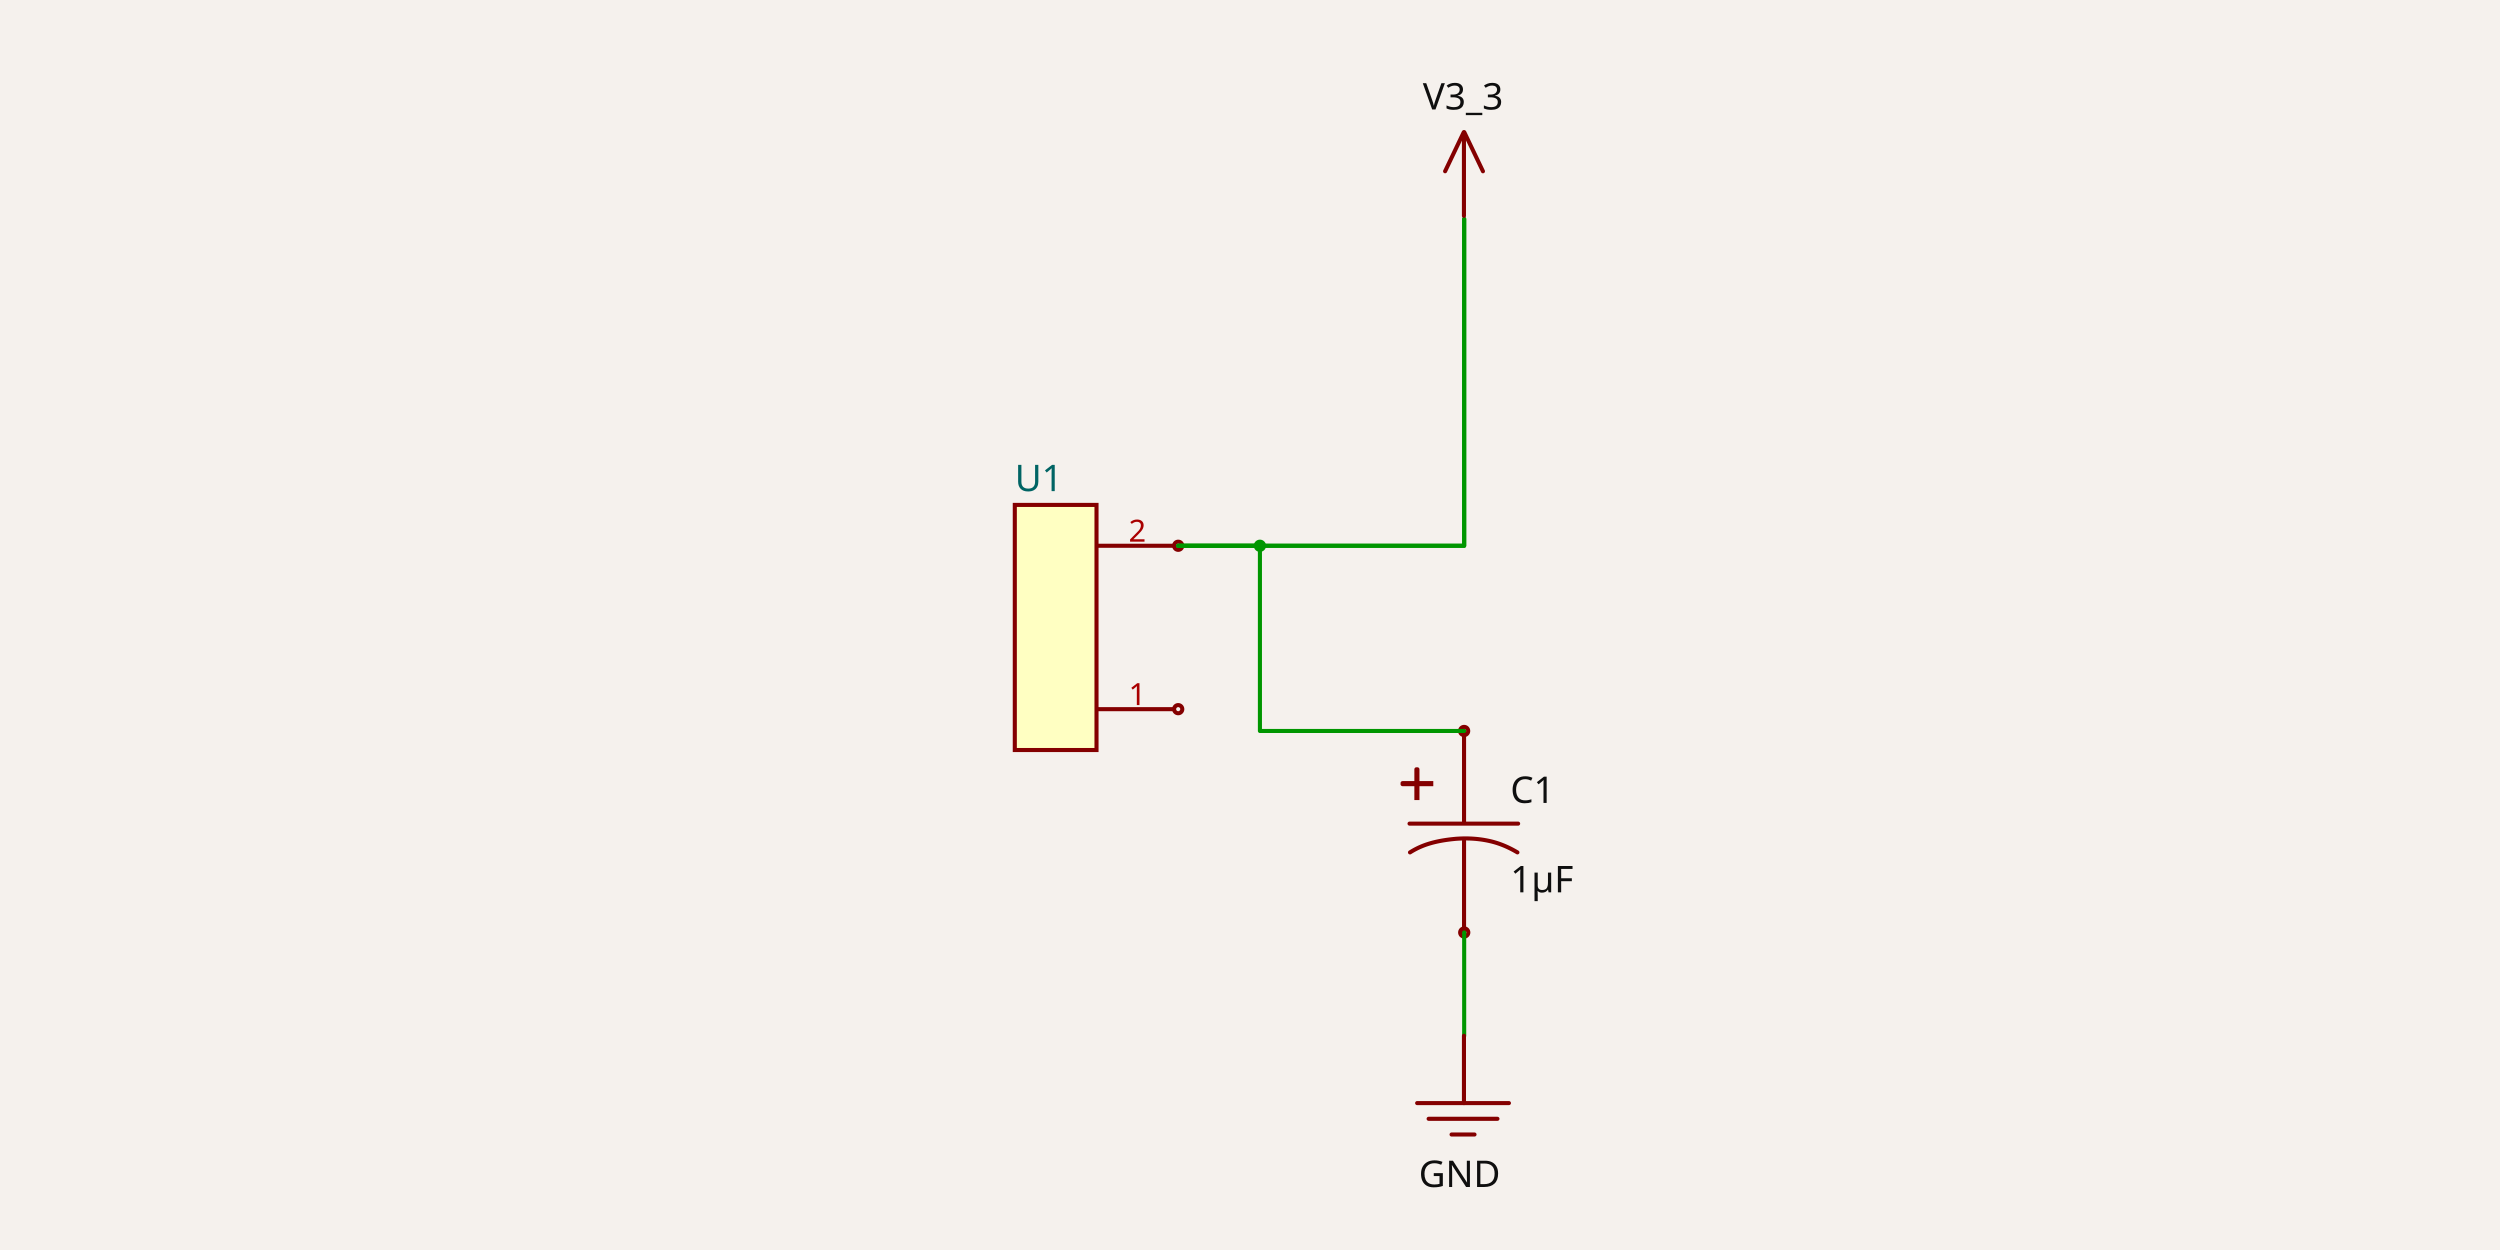
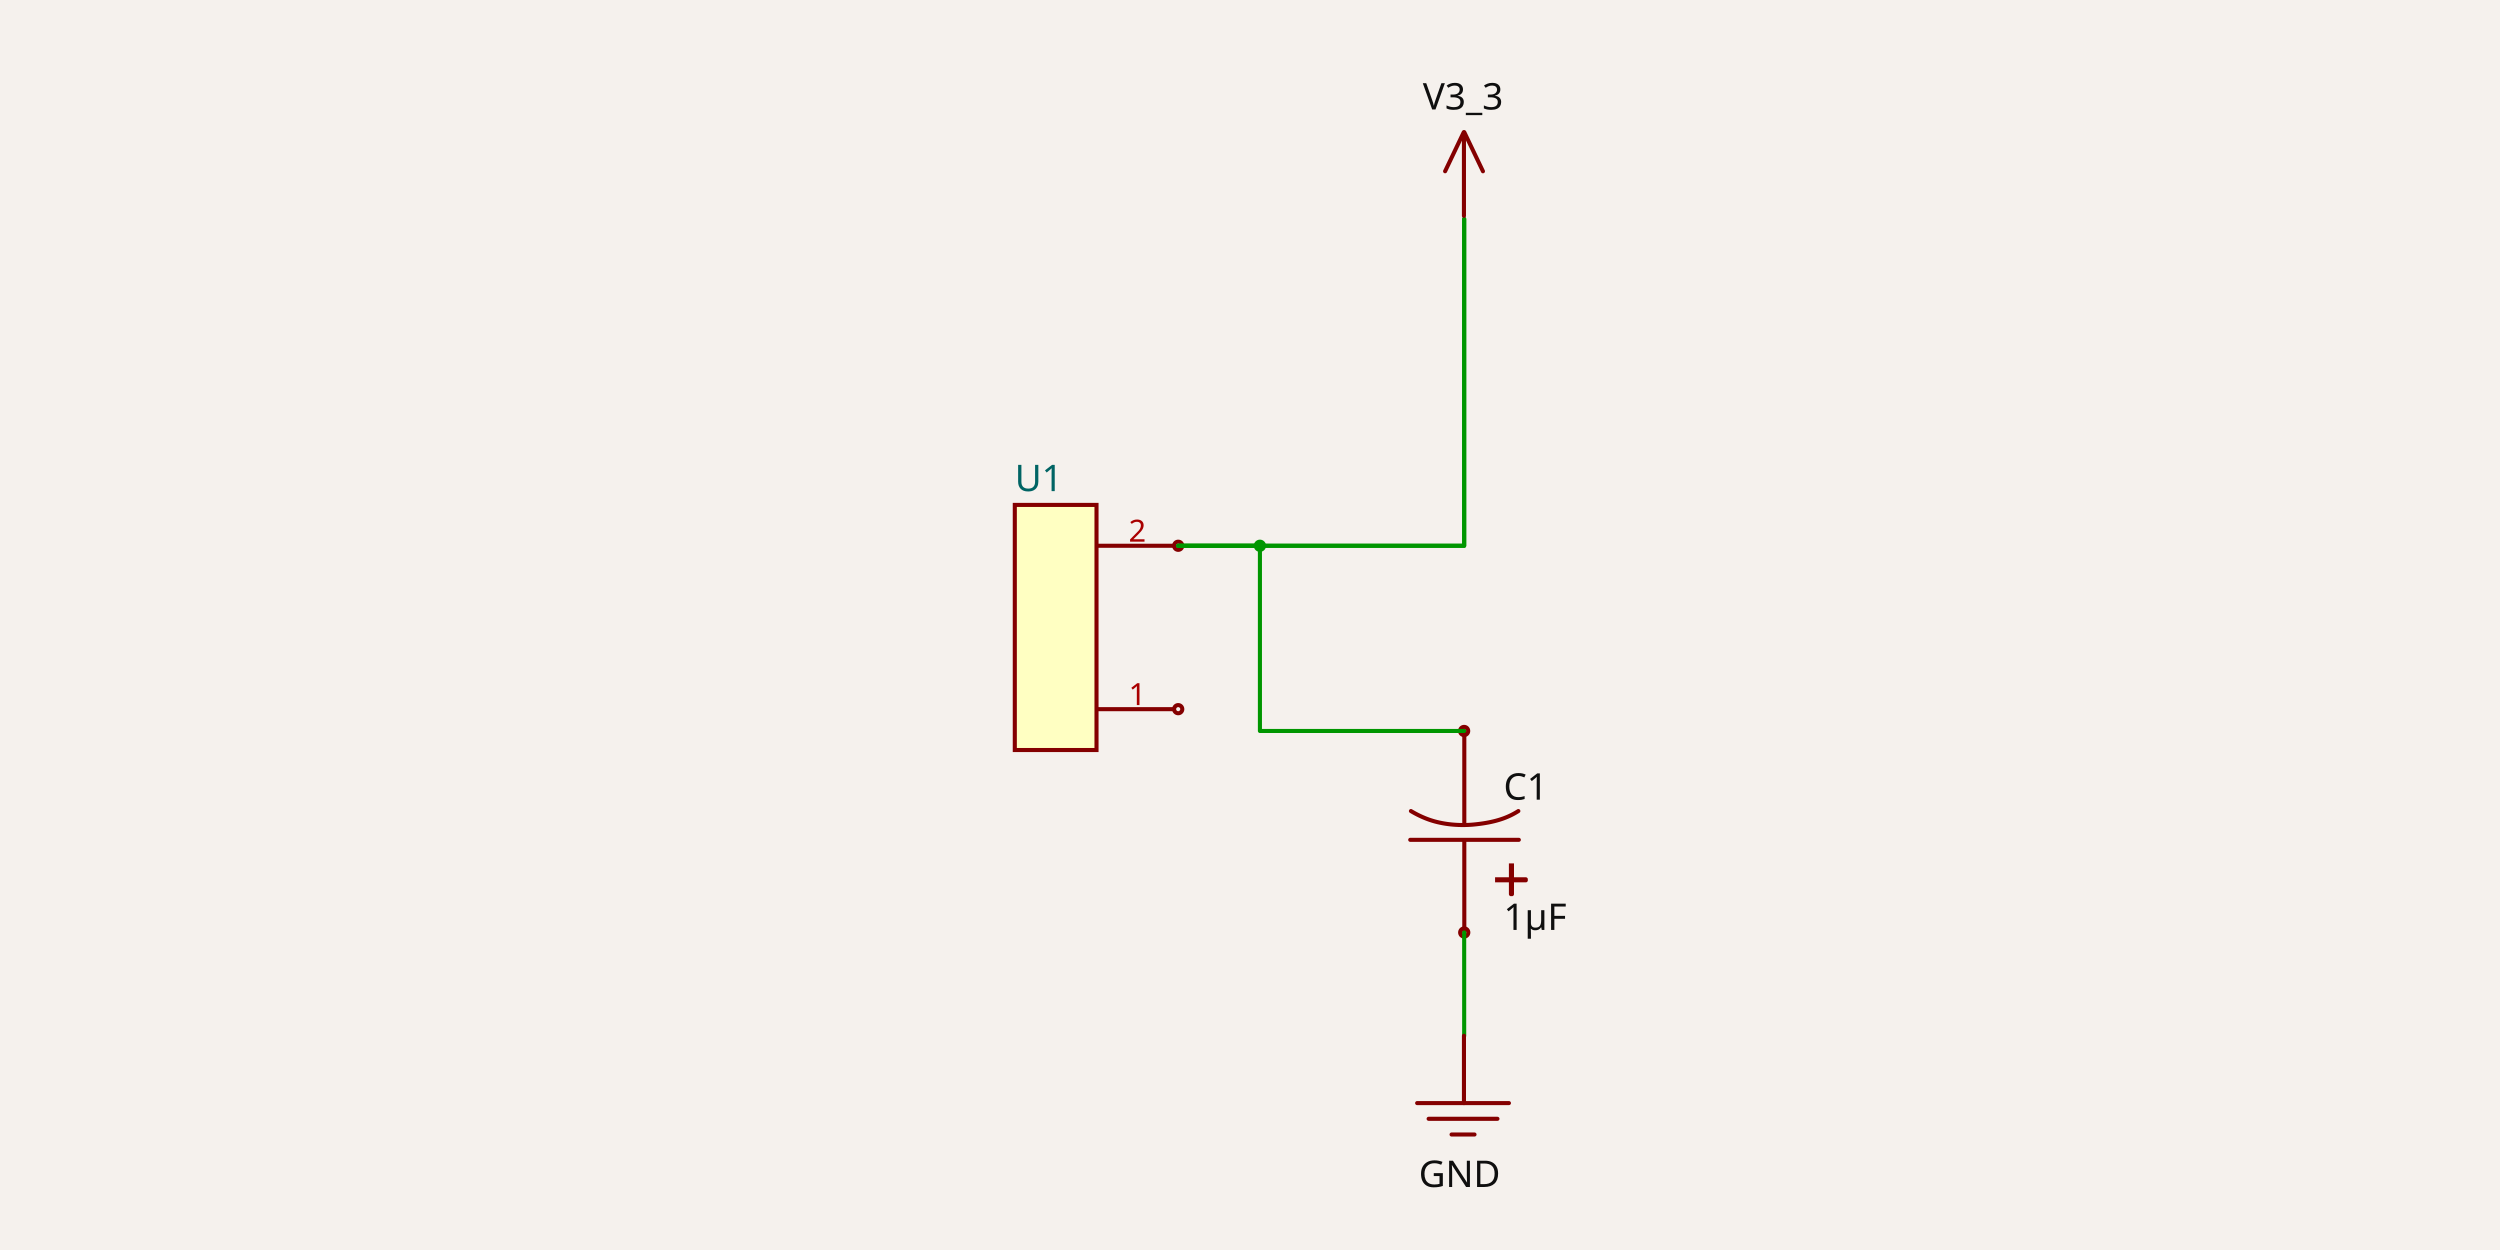
<svg xmlns="http://www.w3.org/2000/svg" width="1200" height="600" style="background-color: rgb(245, 241, 237)" data-real-to-screen-transform="matrix(98.045623897,0,0,-98.045623897,506.7138881626,301.1830838617)">
  <style>
              .boundary { fill: rgb(245, 241, 237); }
              .schematic-boundary { fill: none; stroke: #fff; }
              .component { fill: none; stroke: rgb(132, 0, 0); }
              .chip { fill: rgb(255, 255, 194); stroke: rgb(132, 0, 0); }
              .component-pin { fill: none; stroke: rgb(132, 0, 0); }
              .trace:hover {
                filter: invert(1);
              }
              .trace:hover .trace-crossing-outline {
                opacity: 0;
              }
              .trace:hover .trace-junction {
                filter: invert(1);
              }
              .text { font-family: sans-serif; fill: rgb(0, 150, 0); }
              .pin-number { fill: rgb(169, 0, 0); }
              .port-label { fill: rgb(0, 100, 100); }
              .component-name { fill: rgb(0, 100, 100); }
            </style>
  <rect class="boundary" x="0" y="0" width="1200" height="600" />
  <g data-circuit-json-type="schematic_component" data-schematic-component-id="schematic_component_0">
    <rect class="component chip" x="487.105" y="242.356" width="39.218" height="117.655" stroke-width="1.961px" fill="rgb(255, 255, 194)" stroke="rgb(132, 0, 0)" />
    <rect class="component-overlay" x="487.105" y="242.356" width="39.218" height="117.655" fill="transparent" />
    <text x="487.105" y="372.756" fill="#006464" text-anchor="start" dominant-baseline="middle" font-family="sans-serif" font-size="17.648px" transform="rotate(0, 487.1048, 372.7564)" />
    <text x="487.105" y="229.61" fill="#006464" text-anchor="start" dominant-baseline="middle" font-family="sans-serif" font-size="17.648px" transform="rotate(0, 487.1048, 229.6098)">U1</text>
    <line class="component-pin" x1="563.58" y1="340.401" x2="526.323" y2="340.401" stroke-width="1.961px" />
    <circle class="component-pin" cx="565.541" cy="340.401" r="1.961" stroke-width="1.961px" />
    <text class="pin-number" x="545.932" y="338.44" style="font-family: sans-serif;" fill="rgb(169, 0, 0)" text-anchor="middle" dominant-baseline="auto" font-size="14.707px" transform="">1</text>
    <line class="component-pin" x1="563.58" y1="261.965" x2="526.323" y2="261.965" stroke-width="1.961px" />
    <circle class="component-pin" cx="565.541" cy="261.965" r="1.961" stroke-width="1.961px" />
    <text class="pin-number" x="545.932" y="260.004" style="font-family: sans-serif;" fill="rgb(169, 0, 0)" text-anchor="middle" dominant-baseline="auto" font-size="14.707px" transform="">2</text>
  </g>
  <g data-circuit-json-type="schematic_component" data-schematic-component-id="schematic_component_1">
-     <rect class="component-overlay" x="673.226" y="350.866" width="55.477" height="96.725" fill="transparent" />
-     <path d="M 702.743 350.866 L 702.743 394.967" stroke="rgb(132, 0, 0)" fill="none" stroke-width="1.961px" stroke-linecap="round" />
-     <path d="M 702.743 403.491 L 702.743 447.591" stroke="rgb(132, 0, 0)" fill="none" stroke-width="1.961px" stroke-linecap="round" />
-     <path d="M 676.573 395.341 L 728.702 395.341" stroke="rgb(132, 0, 0)" fill="none" stroke-width="1.961px" stroke-linecap="round" />
-     <path d="M 728.362 409.154 L 728.362 409.154 L 728.241 409.082 L 728.119 409.01 L 727.998 408.939 L 727.877 408.868 L 727.755 408.798 L 727.634 408.727 L 727.512 408.657 L 727.39 408.588 L 727.269 408.519 L 727.147 408.45 L 727.025 408.382 L 726.903 408.314 L 726.78 408.246 L 726.658 408.179 L 726.536 408.112 L 726.413 408.045 L 726.291 407.979 L 726.168 407.913 L 726.045 407.848 L 725.923 407.783 L 725.8 407.718 L 725.677 407.654 L 725.554 407.59 L 725.43 407.526 L 725.307 407.463 L 725.184 407.401 L 725.06 407.338 L 724.937 407.276 L 724.813 407.215 L 724.689 407.153 L 724.565 407.092 L 724.441 407.032 L 724.317 406.972 L 724.193 406.912 L 724.069 406.853 L 723.945 406.794 L 723.82 406.736 L 723.696 406.677 L 723.571 406.62 L 723.446 406.562 L 723.322 406.505 L 723.197 406.449 L 723.072 406.393 L 722.947 406.337 L 722.822 406.282 L 722.696 406.227 L 722.571 406.172 L 722.446 406.118 L 722.32 406.064 L 722.194 406.011 L 722.069 405.958 L 721.943 405.905 L 721.817 405.853 L 721.691 405.802 L 721.565 405.75 L 721.439 405.699 L 721.312 405.649 L 721.186 405.599 L 721.059 405.549 L 720.933 405.5 L 720.806 405.451 L 720.679 405.403 L 720.552 405.355 L 720.425 405.307 L 720.298 405.26 L 720.171 405.213 L 720.044 405.167 L 719.917 405.121 L 719.789 405.076 L 719.662 405.03 L 719.534 404.986 L 719.406 404.942 L 719.278 404.898 L 719.15 404.854 L 719.022 404.811 L 718.894 404.769 L 718.766 404.727 L 718.638 404.685 L 718.509 404.644 L 718.381 404.603 L 718.252 404.563 L 718.123 404.523 L 717.994 404.483 L 717.866 404.444 L 717.737 404.406 L 717.607 404.368 L 717.478 404.33 L 717.349 404.293 L 717.219 404.256 L 717.09 404.219 L 716.96 404.183 L 716.831 404.148 L 716.701 404.113 L 716.571 404.078 L 716.441 404.044 L 716.311 404.01 L 716.181 403.977 L 716.05 403.944 L 715.92 403.911 L 715.789 403.879 L 715.789 403.879 L 715.625 403.84 L 715.461 403.801 L 715.296 403.762 L 715.131 403.724 L 714.967 403.687 L 714.802 403.65 L 714.637 403.614 L 714.472 403.579 L 714.307 403.544 L 714.141 403.509 L 713.976 403.476 L 713.811 403.442 L 713.645 403.41 L 713.479 403.377 L 713.314 403.346 L 713.148 403.315 L 712.982 403.285 L 712.816 403.255 L 712.65 403.226 L 712.483 403.197 L 712.317 403.169 L 712.151 403.141 L 711.984 403.114 L 711.818 403.088 L 711.651 403.062 L 711.484 403.036 L 711.317 403.012 L 711.151 402.987 L 710.984 402.964 L 710.816 402.941 L 710.649 402.918 L 710.482 402.896 L 710.315 402.875 L 710.147 402.854 L 709.98 402.833 L 709.812 402.813 L 709.645 402.794 L 709.477 402.775 L 709.31 402.757 L 709.142 402.739 L 708.974 402.722 L 708.806 402.706 L 708.638 402.69 L 708.47 402.674 L 708.302 402.659 L 708.133 402.645 L 707.965 402.631 L 707.797 402.617 L 707.629 402.604 L 707.46 402.592 L 707.292 402.58 L 707.123 402.569 L 706.954 402.558 L 706.786 402.548 L 706.617 402.538 L 706.448 402.529 L 706.279 402.52 L 706.111 402.512 L 705.942 402.504 L 705.773 402.497 L 705.604 402.49 L 705.435 402.484 L 705.265 402.478 L 705.096 402.473 L 704.927 402.469 L 704.758 402.465 L 704.589 402.461 L 704.419 402.458 L 704.25 402.455 L 704.08 402.453 L 703.911 402.451 L 703.742 402.45 L 703.572 402.45 L 703.402 402.45 L 703.233 402.45 L 703.063 402.451 L 702.894 402.452 L 702.724 402.454 L 702.554 402.456 L 702.384 402.459 L 702.215 402.462 L 702.045 402.466 L 701.875 402.47 L 701.705 402.475 L 701.535 402.48 L 701.366 402.486 L 701.196 402.492 L 701.026 402.499 L 700.856 402.506 L 700.686 402.513 L 700.516 402.522 L 700.346 402.53 L 700.176 402.539 L 700.006 402.549 L 699.836 402.558 L 699.666 402.569 L 699.496 402.58 L 699.326 402.591 L 699.155 402.603 L 698.985 402.615 L 698.985 402.615 L 698.841 402.628 L 698.697 402.641 L 698.553 402.654 L 698.408 402.668 L 698.264 402.682 L 698.12 402.696 L 697.975 402.71 L 697.831 402.724 L 697.687 402.739 L 697.542 402.754 L 697.398 402.769 L 697.253 402.784 L 697.109 402.8 L 696.964 402.815 L 696.819 402.831 L 696.675 402.848 L 696.53 402.864 L 696.386 402.881 L 696.241 402.898 L 696.096 402.915 L 695.952 402.932 L 695.807 402.95 L 695.663 402.968 L 695.518 402.986 L 695.373 403.005 L 695.229 403.024 L 695.084 403.043 L 694.939 403.062 L 694.795 403.082 L 694.65 403.102 L 694.506 403.122 L 694.361 403.142 L 694.216 403.163 L 694.072 403.184 L 693.927 403.206 L 693.783 403.227 L 693.638 403.249 L 693.494 403.272 L 693.35 403.294 L 693.205 403.317 L 693.061 403.34 L 692.916 403.364 L 692.772 403.388 L 692.628 403.412 L 692.484 403.437 L 692.339 403.461 L 692.195 403.487 L 692.051 403.512 L 691.907 403.538 L 691.763 403.564 L 691.619 403.591 L 691.475 403.618 L 691.332 403.645 L 691.188 403.673 L 691.044 403.701 L 690.9 403.729 L 690.757 403.758 L 690.613 403.787 L 690.47 403.816 L 690.326 403.846 L 690.183 403.876 L 690.04 403.907 L 689.896 403.938 L 689.753 403.969 L 689.61 404.001 L 689.467 404.033 L 689.324 404.065 L 689.181 404.098 L 689.039 404.131 L 688.896 404.165 L 688.753 404.199 L 688.611 404.234 L 688.468 404.269 L 688.326 404.304 L 688.184 404.34 L 688.042 404.376 L 687.9 404.412 L 687.758 404.449 L 687.616 404.487 L 687.474 404.525 L 687.333 404.563 L 687.191 404.602 L 687.05 404.641 L 686.908 404.681 L 686.767 404.721 L 686.626 404.761 L 686.485 404.802 L 686.344 404.844 L 686.204 404.885 L 686.063 404.928 L 685.923 404.971 L 685.782 405.014 L 685.642 405.058 L 685.502 405.102 L 685.362 405.147 L 685.222 405.192 L 685.082 405.237 L 684.943 405.284 L 684.803 405.33 L 684.664 405.377 L 684.664 405.377 L 684.582 405.405 L 684.501 405.433 L 684.419 405.462 L 684.338 405.49 L 684.257 405.519 L 684.175 405.548 L 684.094 405.577 L 684.013 405.606 L 683.932 405.635 L 683.85 405.665 L 683.769 405.695 L 683.688 405.725 L 683.607 405.755 L 683.526 405.786 L 683.445 405.816 L 683.365 405.847 L 683.284 405.878 L 683.203 405.91 L 683.122 405.941 L 683.042 405.973 L 682.961 406.005 L 682.88 406.037 L 682.8 406.069 L 682.72 406.101 L 682.639 406.134 L 682.559 406.167 L 682.478 406.2 L 682.398 406.233 L 682.318 406.267 L 682.238 406.3 L 682.158 406.334 L 682.078 406.368 L 681.998 406.403 L 681.918 406.437 L 681.838 406.472 L 681.758 406.507 L 681.679 406.542 L 681.599 406.577 L 681.52 406.612 L 681.44 406.648 L 681.361 406.684 L 681.281 406.72 L 681.202 406.756 L 681.123 406.793 L 681.043 406.829 L 680.964 406.866 L 680.885 406.903 L 680.806 406.94 L 680.727 406.978 L 680.648 407.016 L 680.569 407.053 L 680.491 407.091 L 680.412 407.13 L 680.333 407.168 L 680.255 407.207 L 680.176 407.246 L 680.098 407.285 L 680.02 407.324 L 679.941 407.363 L 679.863 407.403 L 679.785 407.443 L 679.707 407.483 L 679.629 407.523 L 679.551 407.564 L 679.473 407.604 L 679.396 407.645 L 679.318 407.686 L 679.24 407.727 L 679.163 407.769 L 679.085 407.811 L 679.008 407.852 L 678.931 407.894 L 678.853 407.937 L 678.776 407.979 L 678.699 408.022 L 678.622 408.065 L 678.545 408.108 L 678.468 408.151 L 678.392 408.194 L 678.315 408.238 L 678.238 408.282 L 678.162 408.326 L 678.086 408.37 L 678.009 408.415 L 677.933 408.459 L 677.857 408.504 L 677.781 408.549 L 677.705 408.594 L 677.629 408.64 L 677.553 408.685 L 677.477 408.731 L 677.402 408.777 L 677.326 408.824 L 677.25 408.87 L 677.175 408.917 L 677.1 408.963 L 677.025 409.01 L 676.949 409.058 L 676.874 409.105 L 676.799 409.153" stroke="rgb(132, 0, 0)" fill="none" stroke-width="1.961px" stroke-linecap="round" />
-     <path d="M 680.359 369.268 L 680.359 383.04 L 679.871 383.04 L 679.871 369.268" stroke="rgb(132, 0, 0)" fill="none" stroke-width="1.961px" stroke-linecap="round" />
-     <path d="M 673.226 375.904 L 686.998 375.904 L 686.998 376.392 L 673.226 376.392" stroke="rgb(132, 0, 0)" fill="none" stroke-width="1.961px" stroke-linecap="round" />
-     <text x="724.974" y="385.392" fill="rgb(15, 15, 15)" font-family="sans-serif" text-anchor="start" dominant-baseline="auto" font-size="17.648px">C1</text>
-     <text x="724.974" y="414.608" fill="rgb(15, 15, 15)" font-family="sans-serif" text-anchor="start" dominant-baseline="hanging" font-size="17.648px">1µF</text>
+     <rect class="component-overlay" x="676.908" y="350.866" width="55.477" height="96.725" fill="transparent" />
+     <path d="M 702.867 447.591 L 702.867 403.49" stroke="rgb(132, 0, 0)" fill="none" stroke-width="1.961px" stroke-linecap="round" />
+     <path d="M 702.867 394.966 L 702.867 350.866" stroke="rgb(132, 0, 0)" fill="none" stroke-width="1.961px" stroke-linecap="round" />
+     <path d="M 729.037 403.116 L 676.908 403.116" stroke="rgb(132, 0, 0)" fill="none" stroke-width="1.961px" stroke-linecap="round" />
+     <path d="M 677.248 389.303 L 677.248 389.303 L 677.37 389.375 L 677.491 389.447 L 677.612 389.518 L 677.733 389.589 L 677.855 389.66 L 677.976 389.73 L 678.098 389.8 L 678.22 389.869 L 678.342 389.939 L 678.464 390.007 L 678.586 390.076 L 678.708 390.144 L 678.83 390.211 L 678.952 390.279 L 679.074 390.346 L 679.197 390.412 L 679.319 390.478 L 679.442 390.544 L 679.565 390.61 L 679.688 390.675 L 679.811 390.739 L 679.934 390.804 L 680.057 390.867 L 680.18 390.931 L 680.303 390.994 L 680.427 391.057 L 680.55 391.119 L 680.674 391.181 L 680.797 391.243 L 680.921 391.304 L 681.045 391.365 L 681.169 391.425 L 681.293 391.486 L 681.417 391.545 L 681.541 391.604 L 681.666 391.663 L 681.79 391.722 L 681.915 391.78 L 682.039 391.838 L 682.164 391.895 L 682.289 391.952 L 682.413 392.009 L 682.538 392.065 L 682.664 392.12 L 682.789 392.176 L 682.914 392.231 L 683.039 392.285 L 683.165 392.339 L 683.29 392.393 L 683.416 392.446 L 683.542 392.499 L 683.667 392.552 L 683.793 392.604 L 683.919 392.656 L 684.046 392.707 L 684.172 392.758 L 684.298 392.808 L 684.424 392.859 L 684.551 392.908 L 684.678 392.957 L 684.804 393.006 L 684.931 393.055 L 685.058 393.103 L 685.185 393.15 L 685.312 393.197 L 685.439 393.244 L 685.566 393.291 L 685.694 393.336 L 685.821 393.382 L 685.949 393.427 L 686.076 393.472 L 686.204 393.516 L 686.332 393.56 L 686.46 393.603 L 686.588 393.646 L 686.716 393.688 L 686.844 393.731 L 686.973 393.772 L 687.101 393.813 L 687.23 393.854 L 687.358 393.895 L 687.487 393.934 L 687.616 393.974 L 687.745 394.013 L 687.874 394.052 L 688.003 394.09 L 688.132 394.128 L 688.261 394.165 L 688.391 394.202 L 688.52 394.238 L 688.65 394.274 L 688.78 394.31 L 688.909 394.345 L 689.039 394.379 L 689.169 394.414 L 689.299 394.447 L 689.43 394.481 L 689.56 394.514 L 689.69 394.546 L 689.821 394.578 L 689.821 394.578 L 689.985 394.618 L 690.15 394.657 L 690.314 394.695 L 690.479 394.733 L 690.644 394.77 L 690.808 394.807 L 690.973 394.843 L 691.138 394.879 L 691.304 394.914 L 691.469 394.948 L 691.634 394.982 L 691.8 395.015 L 691.965 395.048 L 692.131 395.08 L 692.297 395.111 L 692.463 395.142 L 692.629 395.173 L 692.795 395.203 L 692.961 395.232 L 693.127 395.261 L 693.293 395.289 L 693.46 395.316 L 693.626 395.343 L 693.793 395.37 L 693.959 395.396 L 694.126 395.421 L 694.293 395.446 L 694.46 395.47 L 694.627 395.494 L 694.794 395.517 L 694.961 395.539 L 695.128 395.561 L 695.295 395.583 L 695.463 395.604 L 695.63 395.624 L 695.798 395.644 L 695.965 395.663 L 696.133 395.682 L 696.301 395.7 L 696.469 395.718 L 696.636 395.735 L 696.804 395.752 L 696.972 395.768 L 697.14 395.783 L 697.309 395.798 L 697.477 395.813 L 697.645 395.827 L 697.813 395.84 L 697.982 395.853 L 698.15 395.865 L 698.319 395.877 L 698.487 395.889 L 698.656 395.899 L 698.825 395.91 L 698.993 395.919 L 699.162 395.929 L 699.331 395.937 L 699.5 395.946 L 699.669 395.953 L 699.838 395.96 L 700.007 395.967 L 700.176 395.973 L 700.345 395.979 L 700.514 395.984 L 700.683 395.989 L 700.852 395.993 L 701.022 395.996 L 701.191 396 L 701.36 396.002 L 701.53 396.004 L 701.699 396.006 L 701.869 396.007 L 702.038 396.008 L 702.208 396.008 L 702.377 396.008 L 702.547 396.007 L 702.717 396.005 L 702.886 396.004 L 703.056 396.001 L 703.226 395.998 L 703.396 395.995 L 703.565 395.991 L 703.735 395.987 L 703.905 395.982 L 704.075 395.977 L 704.245 395.971 L 704.415 395.965 L 704.585 395.959 L 704.755 395.952 L 704.925 395.944 L 705.094 395.936 L 705.264 395.927 L 705.434 395.918 L 705.605 395.909 L 705.775 395.899 L 705.945 395.889 L 706.115 395.878 L 706.285 395.866 L 706.455 395.855 L 706.625 395.842 L 706.625 395.842 L 706.769 395.829 L 706.913 395.816 L 707.058 395.803 L 707.202 395.789 L 707.346 395.776 L 707.49 395.762 L 707.635 395.748 L 707.779 395.733 L 707.924 395.719 L 708.068 395.704 L 708.213 395.689 L 708.357 395.673 L 708.502 395.658 L 708.646 395.642 L 708.791 395.626 L 708.935 395.61 L 709.08 395.593 L 709.225 395.577 L 709.369 395.56 L 709.514 395.542 L 709.658 395.525 L 709.803 395.507 L 709.948 395.489 L 710.092 395.471 L 710.237 395.452 L 710.382 395.434 L 710.526 395.415 L 710.671 395.395 L 710.816 395.376 L 710.96 395.356 L 711.105 395.335 L 711.249 395.315 L 711.394 395.294 L 711.538 395.273 L 711.683 395.252 L 711.827 395.23 L 711.972 395.208 L 712.116 395.186 L 712.261 395.163 L 712.405 395.14 L 712.549 395.117 L 712.694 395.093 L 712.838 395.07 L 712.982 395.045 L 713.127 395.021 L 713.271 394.996 L 713.415 394.971 L 713.559 394.945 L 713.703 394.919 L 713.847 394.893 L 713.991 394.867 L 714.135 394.84 L 714.279 394.812 L 714.423 394.785 L 714.566 394.757 L 714.71 394.728 L 714.854 394.7 L 714.997 394.671 L 715.141 394.641 L 715.284 394.612 L 715.427 394.581 L 715.571 394.551 L 715.714 394.52 L 715.857 394.489 L 716 394.457 L 716.143 394.425 L 716.286 394.392 L 716.429 394.359 L 716.572 394.326 L 716.714 394.292 L 716.857 394.258 L 716.999 394.224 L 717.142 394.189 L 717.284 394.154 L 717.426 394.118 L 717.568 394.082 L 717.71 394.045 L 717.852 394.008 L 717.994 393.971 L 718.136 393.933 L 718.278 393.894 L 718.419 393.856 L 718.561 393.816 L 718.702 393.777 L 718.843 393.737 L 718.984 393.696 L 719.125 393.655 L 719.266 393.614 L 719.407 393.572 L 719.547 393.53 L 719.688 393.487 L 719.828 393.443 L 719.968 393.4 L 720.108 393.355 L 720.248 393.311 L 720.388 393.266 L 720.528 393.22 L 720.668 393.174 L 720.807 393.127 L 720.946 393.08 L 720.946 393.08 L 721.028 393.052 L 721.109 393.024 L 721.191 392.996 L 721.272 392.967 L 721.354 392.939 L 721.435 392.91 L 721.516 392.881 L 721.597 392.851 L 721.679 392.822 L 721.76 392.792 L 721.841 392.762 L 721.922 392.732 L 722.003 392.702 L 722.084 392.672 L 722.165 392.641 L 722.246 392.61 L 722.327 392.579 L 722.407 392.548 L 722.488 392.516 L 722.569 392.485 L 722.649 392.453 L 722.73 392.421 L 722.81 392.389 L 722.891 392.356 L 722.971 392.323 L 723.051 392.291 L 723.132 392.257 L 723.212 392.224 L 723.292 392.191 L 723.372 392.157 L 723.452 392.123 L 723.532 392.089 L 723.612 392.055 L 723.692 392.02 L 723.772 391.986 L 723.852 391.951 L 723.931 391.916 L 724.011 391.881 L 724.091 391.845 L 724.17 391.809 L 724.25 391.774 L 724.329 391.738 L 724.408 391.701 L 724.488 391.665 L 724.567 391.628 L 724.646 391.591 L 724.725 391.554 L 724.804 391.517 L 724.883 391.48 L 724.962 391.442 L 725.041 391.404 L 725.12 391.366 L 725.198 391.328 L 725.277 391.289 L 725.355 391.251 L 725.434 391.212 L 725.512 391.173 L 725.591 391.133 L 725.669 391.094 L 725.747 391.054 L 725.825 391.014 L 725.903 390.974 L 725.981 390.934 L 726.059 390.894 L 726.137 390.853 L 726.215 390.812 L 726.292 390.771 L 726.37 390.73 L 726.448 390.688 L 726.525 390.647 L 726.602 390.605 L 726.68 390.563 L 726.757 390.521 L 726.834 390.478 L 726.911 390.436 L 726.988 390.393 L 727.065 390.35 L 727.142 390.306 L 727.219 390.263 L 727.295 390.219 L 727.372 390.176 L 727.448 390.131 L 727.525 390.087 L 727.601 390.043 L 727.677 389.998 L 727.754 389.953 L 727.83 389.908 L 727.906 389.863 L 727.982 389.818 L 728.057 389.772 L 728.133 389.726 L 728.209 389.68 L 728.284 389.634 L 728.36 389.587 L 728.435 389.541 L 728.51 389.494 L 728.586 389.447 L 728.661 389.4 L 728.736 389.352 L 728.811 389.305" stroke="rgb(132, 0, 0)" fill="none" stroke-width="1.961px" stroke-linecap="round" />
+     <path d="M 725.252 429.19 L 725.252 415.418 L 725.739 415.418 L 725.739 429.19" stroke="rgb(132, 0, 0)" fill="none" stroke-width="1.961px" stroke-linecap="round" />
+     <path d="M 732.385 422.553 L 718.612 422.553 L 718.612 422.065 L 732.385 422.065" stroke="rgb(132, 0, 0)" fill="none" stroke-width="1.961px" stroke-linecap="round" />
+     <text x="721.709" y="383.849" fill="rgb(15, 15, 15)" font-family="sans-serif" text-anchor="start" dominant-baseline="auto" font-size="17.648px">C1</text>
+     <text x="721.709" y="432.675" fill="rgb(15, 15, 15)" font-family="sans-serif" text-anchor="start" dominant-baseline="hanging" font-size="17.648px">1µF</text>
+     <circle cx="702.778" cy="350.866" r="1.961px" stroke-width="1.961px" fill="none" stroke="rgb(132, 0, 0)" />
    <circle cx="702.832" cy="447.591" r="1.961px" stroke-width="1.961px" fill="none" stroke="rgb(132, 0, 0)" />
-     <circle cx="702.778" cy="350.866" r="1.961px" stroke-width="1.961px" fill="none" stroke="rgb(132, 0, 0)" />
  </g>
  <g class="trace" data-circuit-json-type="schematic_trace" data-schematic-trace-id="schematic_trace_0">
    <path d="M 565.541 261.965 L 702.805 261.965 L 702.805 105.092" class="trace-invisible-hover-outline" stroke="rgb(0, 150, 0)" fill="none" stroke-width="15.687px" stroke-linecap="round" opacity="0" stroke-linejoin="round" />
    <path d="M 565.541 261.965 L 702.805 261.965 L 702.805 105.092" stroke="rgb(0, 150, 0)" fill="none" stroke-width="1.961px" stroke-linecap="round" stroke-linejoin="round" />
  </g>
  <g class="trace" data-circuit-json-type="schematic_trace" data-schematic-trace-id="schematic_trace_1">
    <path d="M 565.541 261.965 L 702.805 261.965 L 702.805 105.092" class="trace-invisible-hover-outline" stroke="rgb(0, 150, 0)" fill="none" stroke-width="15.687px" stroke-linecap="round" opacity="0" stroke-linejoin="round" />
    <path d="M 565.541 261.965 L 702.805 261.965 L 702.805 105.092" stroke="rgb(0, 150, 0)" fill="none" stroke-width="1.961px" stroke-linecap="round" stroke-linejoin="round" />
  </g>
  <g class="trace" data-circuit-json-type="schematic_trace" data-schematic-trace-id="schematic_trace_2">
    <path d="M 702.778 350.866 L 604.76 350.866 L 604.76 261.965 L 565.541 261.965" class="trace-invisible-hover-outline" stroke="rgb(0, 150, 0)" fill="none" stroke-width="15.687px" stroke-linecap="round" opacity="0" stroke-linejoin="round" />
    <path d="M 702.778 350.866 L 604.76 350.866 L 604.76 261.965 L 565.541 261.965" stroke="rgb(0, 150, 0)" fill="none" stroke-width="1.961px" stroke-linecap="round" stroke-linejoin="round" />
    <circle cx="604.76" cy="261.965" r="2.941" class="trace-junction" fill="rgb(0, 150, 0)" />
  </g>
  <g class="trace" data-circuit-json-type="schematic_trace" data-schematic-trace-id="schematic_trace_3">
    <path d="M 702.832 447.591 L 702.805 447.591 L 702.805 497.274" class="trace-invisible-hover-outline" stroke="rgb(0, 150, 0)" fill="none" stroke-width="15.687px" stroke-linecap="round" opacity="0" stroke-linejoin="round" />
    <path d="M 702.832 447.591 L 702.805 447.591 L 702.805 497.274" stroke="rgb(0, 150, 0)" fill="none" stroke-width="1.961px" stroke-linecap="round" stroke-linejoin="round" />
  </g>
  <rect class="component-overlay" x="693.649" y="63.471" width="18.166" height="40.156" fill="transparent" />
  <path d="M 702.589 63.471 L 693.649 82.204" stroke="rgb(132, 0, 0)" fill="none" stroke-width="1.961px" stroke-linecap="round" />
  <path d="M 702.876 63.48 L 711.815 82.214" stroke="rgb(132, 0, 0)" fill="none" stroke-width="1.961px" stroke-linecap="round" />
  <path d="M 702.692 63.965 L 702.692 103.626" stroke="rgb(132, 0, 0)" fill="none" stroke-width="1.961px" stroke-linecap="round" />
  <text x="702.253" y="57.725" fill="rgb(15, 15, 15)" font-family="sans-serif" text-anchor="middle" dominant-baseline="ideographic" font-size="17.648px">V3_3</text>
  <rect class="component-overlay" x="680.231" y="497.168" width="44.054" height="47.398" fill="transparent" />
  <path d="M 702.699 497.168 L 702.699 529.487" stroke="rgb(132, 0, 0)" fill="none" stroke-width="1.961px" stroke-linecap="round" />
  <path d="M 680.231 529.484 L 724.285 529.484" stroke="rgb(132, 0, 0)" fill="none" stroke-width="1.961px" stroke-linecap="round" />
  <path d="M 685.738 537.025 L 718.778 537.025" stroke="rgb(132, 0, 0)" fill="none" stroke-width="1.961px" stroke-linecap="round" />
  <path d="M 696.751 544.566 L 707.765 544.566" stroke="rgb(132, 0, 0)" fill="none" stroke-width="1.961px" stroke-linecap="round" />
  <text x="700.587" y="556.05" fill="rgb(15, 15, 15)" font-family="sans-serif" text-anchor="middle" dominant-baseline="hanging" font-size="17.648px">GND</text>
</svg>
